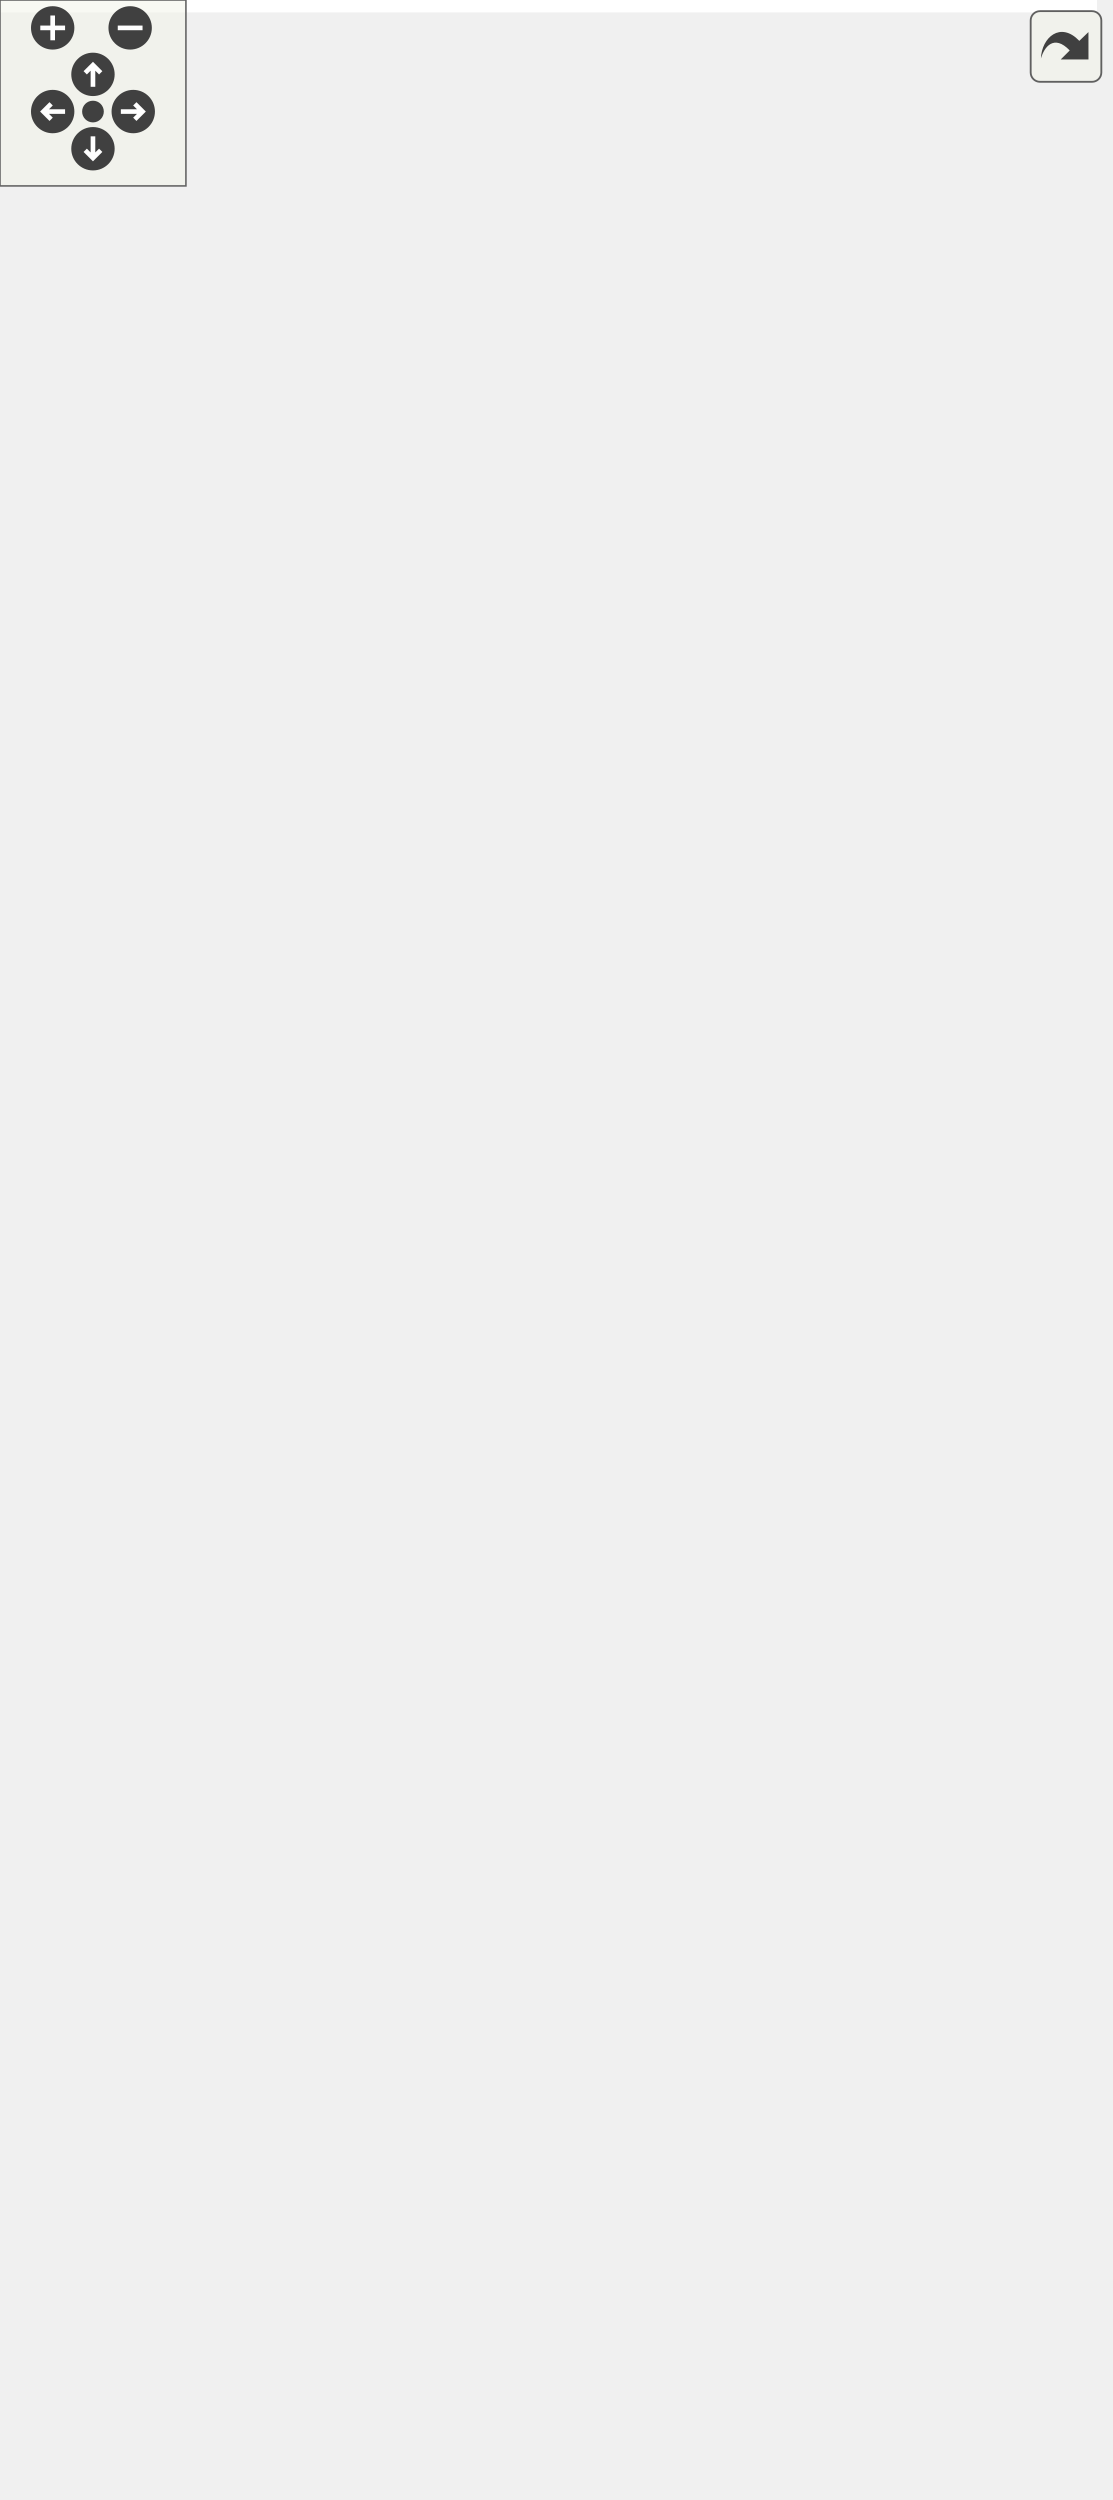
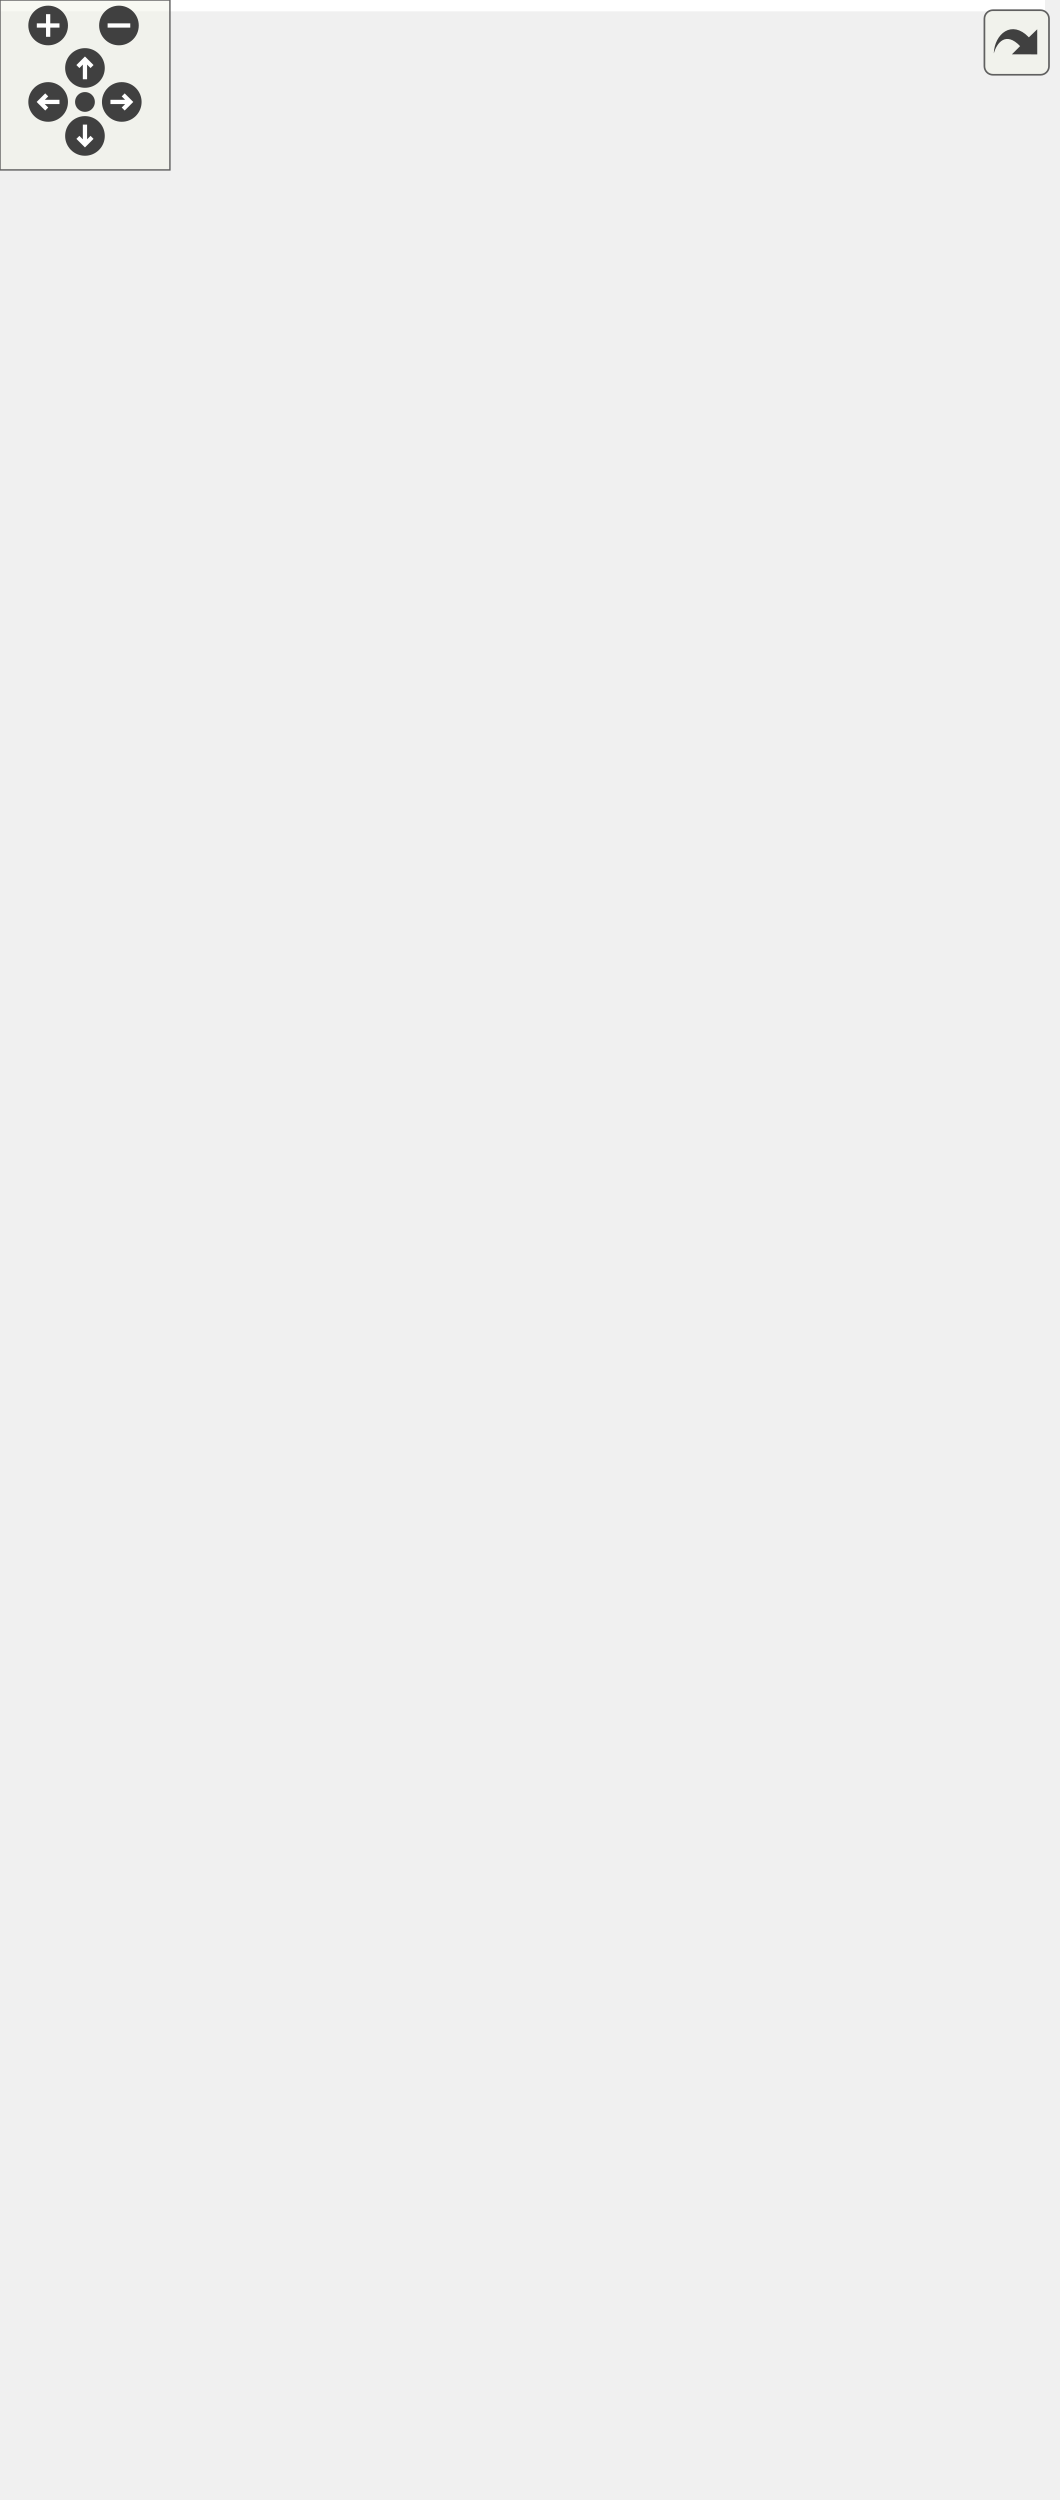
<svg xmlns="http://www.w3.org/2000/svg" xmlns:xlink="http://www.w3.org/1999/xlink" id="main" version="1.1" xml:space="preserve">
  <style type="text/css">
.edge:hover path { stroke: red; }
.edge:hover polygon { stroke: red; fill: red; }
</style>
  <defs>
    <circle id="rim" cx="0" cy="0" r="7" />
    <circle id="rim2" cx="0" cy="0" r="3.5" />
    <g id="zoomPlus">
      <use xlink:href="#rim" fill="#404040">
        <set attributeName="fill" to="#808080" begin="zoomplus.mouseover" end="zoomplus.mouseout" />
      </use>
      <path d="M-4,0h8M0,-4v8" fill="none" stroke="white" stroke-width="1.5" pointer-events="none" />
    </g>
    <g id="zoomMin">
      <use xlink:href="#rim" fill="#404040">
        <set attributeName="fill" to="#808080" begin="zoomminus.mouseover" end="zoomminus.mouseout" />
      </use>
      <path d="M-4,0h8" fill="none" stroke="white" stroke-width="1.5" pointer-events="none" />
    </g>
    <g id="dirArrow">
      <path fill="none" stroke="white" stroke-width="1.5" d="M0,-3.0v7 M-2.5,-0.5L0,-3.0L2.5,-0.5" />
    </g>
    <g id="resetDef">
      <use xlink:href="#rim2" fill="#404040">
        <set attributeName="fill" to="#808080" begin="reset.mouseover" end="reset.mouseout" />
      </use>
    </g>
  </defs>
  <svg id="graph" class="graph">
    <g id="viewport">
-       <polygon fill="white" stroke="transparent" points="-4,4 -4,-746 354,-746 354,4 -4,4" />
+       <polygon fill="white" stroke="transparent" points="-4,4 -4,-822 369,-822 369,4 -4,4" />
      <g id="node1" class="node">
        <g id="a_node1">
          <a xlink:title=" ">
-             <polygon fill="#bfbfbf" stroke="black" points="117,-342.5 117,-361.5 177,-361.5 177,-342.5 117,-342.5" />
-             <text text-anchor="middle" x="147" y="-349.5" font-family="Helvetica,sans-Serif" font-size="10.00">HttpFake</text>
+             <polygon fill="#bfbfbf" stroke="black" points="117,-380.5 117,-399.5 177,-399.5 177,-380.5 117,-380.5" />
+             <text text-anchor="middle" x="147" y="-387.5" font-family="Helvetica,sans-Serif" font-size="10.00">HttpFake</text>
          </a>
        </g>
      </g>
      <g id="node3" class="node">
        <g id="a_node3">
          <a xlink:href="class_http_check_url.html" target="_top" xlink:title=" ">
-             <polygon fill="white" stroke="black" points="240.5,-722.5 240.5,-741.5 322.5,-741.5 322.5,-722.5 240.5,-722.5" />
-             <text text-anchor="middle" x="281.5" y="-729.5" font-family="Helvetica,sans-Serif" font-size="10.00">HttpCheckUrl</text>
+             <polygon fill="white" stroke="black" points="248,-798.5 248,-817.5 330,-817.5 330,-798.5 248,-798.5" />
+             <text text-anchor="middle" x="289" y="-805.5" font-family="Helvetica,sans-Serif" font-size="10.00">HttpCheckUrl</text>
          </a>
        </g>
      </g>
      <g id="edge2" class="edge">
-         <path fill="none" stroke="midnightblue" d="M148.88,-371.95C152.28,-440.08 166.76,-662.08 213,-713 220.12,-720.84 230.2,-725.55 240.4,-728.34" />
-         <polygon fill="midnightblue" stroke="midnightblue" points="152.36,-371.56 148.4,-361.74 145.37,-371.89 152.36,-371.56" />
+         <path fill="none" stroke="midnightblue" d="M148.44,-409.72C150.48,-482.19 161.22,-732.53 213,-789 221.9,-798.7 234.97,-803.76 247.72,-806.31" />
+         <polygon fill="midnightblue" stroke="midnightblue" points="151.94,-409.58 148.19,-399.67 144.94,-409.76 151.94,-409.58" />
      </g>
      <g id="node4" class="node">
        <g id="a_node4">
          <a xlink:href="class_http_custom_uri.html" target="_top" xlink:title=" ">
-             <polygon fill="white" stroke="black" points="237,-684.5 237,-703.5 326,-703.5 326,-684.5 237,-684.5" />
-             <text text-anchor="middle" x="281.5" y="-691.5" font-family="Helvetica,sans-Serif" font-size="10.00">HttpCustomUri</text>
+             <polygon fill="white" stroke="black" points="244.5,-760.5 244.5,-779.5 333.5,-779.5 333.5,-760.5 244.5,-760.5" />
+             <text text-anchor="middle" x="289" y="-767.5" font-family="Helvetica,sans-Serif" font-size="10.00">HttpCustomUri</text>
          </a>
        </g>
      </g>
      <g id="edge3" class="edge">
-         <path fill="none" stroke="midnightblue" d="M149.33,-371.87C153.98,-435.11 171.45,-630.18 213,-675 219.37,-681.87 228.02,-686.33 236.99,-689.21" />
-         <polygon fill="midnightblue" stroke="midnightblue" points="152.81,-371.39 148.61,-361.66 145.83,-371.88 152.81,-371.39" />
+         <path fill="none" stroke="midnightblue" d="M148.83,-410C152.07,-478.27 166.1,-700.7 213,-751 221.15,-759.74 232.7,-764.7 244.3,-767.46" />
+         <polygon fill="midnightblue" stroke="midnightblue" points="152.32,-409.59 148.37,-399.76 145.32,-409.91 152.32,-409.59" />
      </g>
      <g id="node5" class="node">
        <g id="a_node5">
          <a xlink:href="class_http_default_uri.html" target="_top" xlink:title=" ">
-             <polygon fill="white" stroke="black" points="237.5,-646.5 237.5,-665.5 325.5,-665.5 325.5,-646.5 237.5,-646.5" />
-             <text text-anchor="middle" x="281.5" y="-653.5" font-family="Helvetica,sans-Serif" font-size="10.00">HttpDefaultUri</text>
+             <polygon fill="white" stroke="black" points="245,-722.5 245,-741.5 333,-741.5 333,-722.5 245,-722.5" />
+             <text text-anchor="middle" x="289" y="-729.5" font-family="Helvetica,sans-Serif" font-size="10.00">HttpDefaultUri</text>
          </a>
        </g>
      </g>
      <g id="edge4" class="edge">
-         <path fill="none" stroke="midnightblue" d="M149.9,-371.78C155.88,-429.85 176.11,-598.22 213,-637 219.54,-643.88 228.37,-648.33 237.47,-651.2" />
-         <polygon fill="midnightblue" stroke="midnightblue" points="153.37,-371.31 148.9,-361.71 146.41,-372 153.37,-371.31" />
+         <path fill="none" stroke="midnightblue" d="M149.29,-409.92C153.78,-473.29 170.87,-668.73 213,-713 221.33,-721.76 233.08,-726.71 244.8,-729.44" />
+         <polygon fill="midnightblue" stroke="midnightblue" points="152.76,-409.42 148.59,-399.69 145.78,-409.9 152.76,-409.42" />
      </g>
      <g id="node6" class="node">
        <g id="a_node6">
          <a xlink:href="class_http_download_failure.html" target="_top" xlink:title=" ">
-             <polygon fill="white" stroke="black" points="222,-608.5 222,-627.5 341,-627.5 341,-608.5 222,-608.5" />
-             <text text-anchor="middle" x="281.5" y="-615.5" font-family="Helvetica,sans-Serif" font-size="10.00">HttpDownloadFailure</text>
+             <polygon fill="white" stroke="black" points="229.5,-684.5 229.5,-703.5 348.5,-703.5 348.5,-684.5 229.5,-684.5" />
+             <text text-anchor="middle" x="289" y="-691.5" font-family="Helvetica,sans-Serif" font-size="10.00">HttpDownloadFailure</text>
          </a>
        </g>
      </g>
      <g id="edge5" class="edge">
-         <path fill="none" stroke="midnightblue" d="M150.66,-371.86C158.12,-424.58 180.78,-566.23 213,-599 216.76,-602.82 221.21,-605.89 226.02,-608.35" />
-         <polygon fill="midnightblue" stroke="midnightblue" points="154.11,-371.2 149.27,-361.77 147.17,-372.16 154.11,-371.2" />
+         <path fill="none" stroke="midnightblue" d="M149.86,-409.82C155.7,-468.02 175.61,-636.7 213,-675 217.6,-679.71 223.18,-683.31 229.21,-686.06" />
+         <polygon fill="midnightblue" stroke="midnightblue" points="153.33,-409.34 148.87,-399.73 146.36,-410.02 153.33,-409.34" />
      </g>
      <g id="node7" class="node">
        <g id="a_node7">
          <a xlink:href="class_http_fake_campaign.html" target="_top" xlink:title=" ">
-             <polygon fill="white" stroke="black" points="226.5,-570.5 226.5,-589.5 336.5,-589.5 336.5,-570.5 226.5,-570.5" />
-             <text text-anchor="middle" x="281.5" y="-577.5" font-family="Helvetica,sans-Serif" font-size="10.00">HttpFakeCampaign</text>
+             <polygon fill="white" stroke="black" points="234,-646.5 234,-665.5 344,-665.5 344,-646.5 234,-646.5" />
+             <text text-anchor="middle" x="289" y="-653.5" font-family="Helvetica,sans-Serif" font-size="10.00">HttpFakeCampaign</text>
          </a>
        </g>
      </g>
      <g id="edge6" class="edge">
-         <path fill="none" stroke="midnightblue" d="M148.21,-371.59C149.74,-412.74 159.23,-508.67 213,-561 216.93,-564.82 221.56,-567.89 226.53,-570.34" />
-         <polygon fill="midnightblue" stroke="midnightblue" points="151.7,-371.43 147.96,-361.52 144.71,-371.6 151.7,-371.43" />
+         <path fill="none" stroke="midnightblue" d="M150.57,-409.56C157.86,-462.1 180.28,-604.58 213,-637 218.82,-642.77 226.13,-646.86 233.88,-649.76" />
+         <polygon fill="midnightblue" stroke="midnightblue" points="154.02,-408.96 149.21,-399.52 147.08,-409.9 154.02,-408.96" />
      </g>
      <g id="node8" class="node">
        <g id="a_node8">
          <a xlink:href="class_http_fake_delegation.html" target="_top" xlink:title=" ">
-             <polygon fill="white" stroke="black" points="225,-532.5 225,-551.5 338,-551.5 338,-532.5 225,-532.5" />
-             <text text-anchor="middle" x="281.5" y="-539.5" font-family="Helvetica,sans-Serif" font-size="10.00">HttpFakeDelegation</text>
+             <polygon fill="white" stroke="black" points="232.5,-608.5 232.5,-627.5 345.5,-627.5 345.5,-608.5 232.5,-608.5" />
+             <text text-anchor="middle" x="289" y="-615.5" font-family="Helvetica,sans-Serif" font-size="10.00">HttpFakeDelegation</text>
          </a>
        </g>
      </g>
      <g id="edge7" class="edge">
-         <path fill="none" stroke="midnightblue" d="M149.83,-371.89C154.18,-407.49 168.38,-482.18 213,-523 217.22,-526.86 222.17,-529.95 227.43,-532.41" />
-         <polygon fill="midnightblue" stroke="midnightblue" points="153.29,-371.37 148.74,-361.8 146.33,-372.12 153.29,-371.37" />
+         <path fill="none" stroke="midnightblue" d="M148.1,-409.7C149.43,-451.07 158.55,-547.39 213,-599 218.46,-604.17 225.12,-608 232.19,-610.81" />
+         <polygon fill="midnightblue" stroke="midnightblue" points="151.6,-409.51 147.9,-399.58 144.6,-409.64 151.6,-409.51" />
      </g>
      <g id="node9" class="node">
        <g id="a_node9">
-           <a xlink:href="class_http_fake_event_counter.html" target="_top" xlink:title=" ">
-             <polygon fill="white" stroke="black" points="218.5,-494.5 218.5,-513.5 344.5,-513.5 344.5,-494.5 218.5,-494.5" />
-             <text text-anchor="middle" x="281.5" y="-501.5" font-family="Helvetica,sans-Serif" font-size="10.00">HttpFakeEventCounter</text>
+           <a xlink:href="class_http_fake_device_registration.html" target="_top" xlink:title=" ">
+             <polygon fill="white" stroke="black" points="213,-570.5 213,-589.5 365,-589.5 365,-570.5 213,-570.5" />
+             <text text-anchor="middle" x="289" y="-577.5" font-family="Helvetica,sans-Serif" font-size="10.00">HttpFakeDeviceRegistration</text>
          </a>
        </g>
      </g>
      <g id="edge8" class="edge">
-         <path fill="none" stroke="midnightblue" d="M152.18,-371.51C159.43,-400.59 177.13,-455.07 213,-485 217.67,-488.9 223.1,-492 228.8,-494.47" />
-         <polygon fill="midnightblue" stroke="midnightblue" points="155.57,-370.66 149.89,-361.71 148.76,-372.25 155.57,-370.66" />
+         <path fill="none" stroke="midnightblue" d="M149.72,-410.01C153.91,-445.8 167.85,-520.77 213,-561 217.31,-564.84 222.29,-567.93 227.59,-570.41" />
+         <polygon fill="midnightblue" stroke="midnightblue" points="153.18,-409.45 148.68,-399.86 146.22,-410.17 153.18,-409.45" />
      </g>
      <g id="node10" class="node">
        <g id="a_node10">
-           <a xlink:href="class_http_fake_events.html" target="_top" xlink:title=" ">
-             <polygon fill="white" stroke="black" points="235,-456.5 235,-475.5 328,-475.5 328,-456.5 235,-456.5" />
-             <text text-anchor="middle" x="281.5" y="-463.5" font-family="Helvetica,sans-Serif" font-size="10.00">HttpFakeEvents</text>
+           <a xlink:href="class_http_fake_ecu_registration.html" target="_top" xlink:title=" ">
+             <polygon fill="white" stroke="black" points="221,-532.5 221,-551.5 357,-551.5 357,-532.5 221,-532.5" />
+             <text text-anchor="middle" x="289" y="-539.5" font-family="Helvetica,sans-Serif" font-size="10.00">HttpFakeEcuRegistration</text>
          </a>
        </g>
      </g>
      <g id="edge9" class="edge">
-         <path fill="none" stroke="midnightblue" d="M156.03,-370.89C166.18,-392.49 185.67,-427.38 213,-447 219.53,-451.69 227.18,-455.22 234.93,-457.88" />
-         <polygon fill="midnightblue" stroke="midnightblue" points="159.21,-369.43 151.92,-361.74 152.83,-372.3 159.21,-369.43" />
+         <path fill="none" stroke="midnightblue" d="M152.08,-409.63C159.2,-438.86 176.74,-493.55 213,-523 217.8,-526.9 223.29,-530 229.08,-532.48" />
+         <polygon fill="midnightblue" stroke="midnightblue" points="155.47,-408.75 149.84,-399.78 148.64,-410.3 155.47,-408.75" />
      </g>
      <g id="node11" class="node">
        <g id="a_node11">
-           <a xlink:href="class_http_fake_meta_counter.html" target="_top" xlink:title=" ">
-             <polygon fill="white" stroke="black" points="220.5,-418.5 220.5,-437.5 342.5,-437.5 342.5,-418.5 220.5,-418.5" />
-             <text text-anchor="middle" x="281.5" y="-425.5" font-family="Helvetica,sans-Serif" font-size="10.00">HttpFakeMetaCounter</text>
+           <a xlink:href="class_http_fake_event_counter.html" target="_top" xlink:title=" ">
+             <polygon fill="white" stroke="black" points="226,-494.5 226,-513.5 352,-513.5 352,-494.5 226,-494.5" />
+             <text text-anchor="middle" x="289" y="-501.5" font-family="Helvetica,sans-Serif" font-size="10.00">HttpFakeEventCounter</text>
          </a>
        </g>
      </g>
      <g id="edge10" class="edge">
-         <path fill="none" stroke="midnightblue" d="M163.43,-369.17C175.72,-381.86 193.95,-398.67 213,-409 220.06,-412.83 227.97,-415.95 235.82,-418.47" />
-         <polygon fill="midnightblue" stroke="midnightblue" points="165.67,-366.43 156.27,-361.53 160.56,-371.22 165.67,-366.43" />
+         <path fill="none" stroke="midnightblue" d="M155.79,-408.68C165.8,-430.37 185.27,-465.64 213,-485 218.51,-488.84 224.72,-491.91 231.16,-494.36" />
+         <polygon fill="midnightblue" stroke="midnightblue" points="158.98,-407.25 151.75,-399.51 152.58,-410.08 158.98,-407.25" />
      </g>
      <g id="node12" class="node">
        <g id="a_node12">
-           <a xlink:href="class_http_fake_no_correlation_id.html" target="_top" xlink:title=" ">
-             <polygon fill="white" stroke="black" points="213,-380.5 213,-399.5 350,-399.5 350,-380.5 213,-380.5" />
-             <text text-anchor="middle" x="281.5" y="-387.5" font-family="Helvetica,sans-Serif" font-size="10.00">HttpFakeNoCorrelationId</text>
+           <a xlink:href="class_http_fake_events.html" target="_top" xlink:title=" ">
+             <polygon fill="white" stroke="black" points="242.5,-456.5 242.5,-475.5 335.5,-475.5 335.5,-456.5 242.5,-456.5" />
+             <text text-anchor="middle" x="289" y="-463.5" font-family="Helvetica,sans-Serif" font-size="10.00">HttpFakeEvents</text>
          </a>
        </g>
      </g>
      <g id="edge11" class="edge">
-         <path fill="none" stroke="midnightblue" d="M186.91,-363.44C195.5,-365.95 204.55,-368.58 213,-371 223.88,-374.12 235.77,-377.48 246.49,-380.5" />
-         <polygon fill="midnightblue" stroke="midnightblue" points="187.68,-360.02 177.1,-360.57 185.72,-366.74 187.68,-360.02" />
+         <path fill="none" stroke="midnightblue" d="M163.36,-407.31C175.6,-420.08 193.82,-436.92 213,-447 222.04,-451.75 232.32,-455.35 242.31,-458.07" />
+         <polygon fill="midnightblue" stroke="midnightblue" points="165.59,-404.57 156.23,-399.62 160.46,-409.33 165.59,-404.57" />
      </g>
      <g id="node13" class="node">
        <g id="a_node13">
-           <a xlink:href="class_http_fake_pause_counter.html" target="_top" xlink:title=" ">
-             <polygon fill="white" stroke="black" points="218,-342.5 218,-361.5 345,-361.5 345,-342.5 218,-342.5" />
-             <text text-anchor="middle" x="281.5" y="-349.5" font-family="Helvetica,sans-Serif" font-size="10.00">HttpFakePauseCounter</text>
+           <a xlink:href="class_http_fake_meta_counter.html" target="_top" xlink:title=" ">
+             <polygon fill="white" stroke="black" points="228,-418.5 228,-437.5 350,-437.5 350,-418.5 228,-418.5" />
+             <text text-anchor="middle" x="289" y="-425.5" font-family="Helvetica,sans-Serif" font-size="10.00">HttpFakeMetaCounter</text>
          </a>
        </g>
      </g>
      <g id="edge12" class="edge">
-         <path fill="none" stroke="midnightblue" d="M187.13,-352C196.78,-352 207.35,-352 217.81,-352" />
-         <polygon fill="midnightblue" stroke="midnightblue" points="187.08,-348.5 177.08,-352 187.08,-355.5 187.08,-348.5" />
+         <path fill="none" stroke="midnightblue" d="M186.86,-401.61C195.45,-404.11 204.52,-406.69 213,-409 224.66,-412.18 237.4,-415.47 249,-418.41" />
+         <polygon fill="midnightblue" stroke="midnightblue" points="187.64,-398.19 177.06,-398.74 185.67,-404.91 187.64,-398.19" />
      </g>
      <g id="node14" class="node">
        <g id="a_node14">
-           <a xlink:href="class_http_fake_prov.html" target="_top" xlink:title="Check that basic device info sent by aktualizr during provisioning matches our expectations.">
-             <polygon fill="white" stroke="black" points="240.5,-304.5 240.5,-323.5 322.5,-323.5 322.5,-304.5 240.5,-304.5" />
-             <text text-anchor="middle" x="281.5" y="-311.5" font-family="Helvetica,sans-Serif" font-size="10.00">HttpFakeProv</text>
+           <a xlink:href="class_http_fake_no_correlation_id.html" target="_top" xlink:title=" ">
+             <polygon fill="white" stroke="black" points="220.5,-380.5 220.5,-399.5 357.5,-399.5 357.5,-380.5 220.5,-380.5" />
+             <text text-anchor="middle" x="289" y="-387.5" font-family="Helvetica,sans-Serif" font-size="10.00">HttpFakeNoCorrelationId</text>
          </a>
        </g>
      </g>
      <g id="edge13" class="edge">
-         <path fill="none" stroke="midnightblue" d="M186.91,-340.56C195.5,-338.05 204.55,-335.42 213,-333 223.88,-329.88 235.77,-326.52 246.49,-323.5" />
-         <polygon fill="midnightblue" stroke="midnightblue" points="185.72,-337.26 177.1,-343.43 187.68,-343.98 185.72,-337.26" />
+         <path fill="none" stroke="midnightblue" d="M187.3,-390C197.6,-390 209.01,-390 220.34,-390" />
+         <polygon fill="midnightblue" stroke="midnightblue" points="187.01,-386.5 177.01,-390 187.01,-393.5 187.01,-386.5" />
      </g>
      <g id="node15" class="node">
        <g id="a_node15">
-           <a xlink:href="class_http_fake_put_counter.html" target="_top" xlink:title=" ">
-             <polygon fill="white" stroke="black" points="224.5,-266.5 224.5,-285.5 338.5,-285.5 338.5,-266.5 224.5,-266.5" />
-             <text text-anchor="middle" x="281.5" y="-273.5" font-family="Helvetica,sans-Serif" font-size="10.00">HttpFakePutCounter</text>
+           <a xlink:href="class_http_fake_pause_counter.html" target="_top" xlink:title=" ">
+             <polygon fill="white" stroke="black" points="225.5,-342.5 225.5,-361.5 352.5,-361.5 352.5,-342.5 225.5,-342.5" />
+             <text text-anchor="middle" x="289" y="-349.5" font-family="Helvetica,sans-Serif" font-size="10.00">HttpFakePauseCounter</text>
          </a>
        </g>
      </g>
      <g id="edge14" class="edge">
-         <path fill="none" stroke="midnightblue" d="M163.43,-334.83C175.72,-322.14 193.95,-305.33 213,-295 220.06,-291.17 227.97,-288.05 235.82,-285.53" />
-         <polygon fill="midnightblue" stroke="midnightblue" points="160.56,-332.78 156.27,-342.47 165.67,-337.57 160.56,-332.78" />
+         <path fill="none" stroke="midnightblue" d="M186.86,-378.39C195.45,-375.89 204.52,-373.31 213,-371 224.66,-367.82 237.4,-364.53 249,-361.59" />
+         <polygon fill="midnightblue" stroke="midnightblue" points="185.67,-375.09 177.06,-381.26 187.64,-381.81 185.67,-375.09" />
      </g>
      <g id="node16" class="node">
        <g id="a_node16">
-           <a xlink:href="class_http_fake_rq.html" target="_top" xlink:title=" ">
-             <polygon fill="white" stroke="black" points="245,-228.5 245,-247.5 318,-247.5 318,-228.5 245,-228.5" />
-             <text text-anchor="middle" x="281.5" y="-235.5" font-family="Helvetica,sans-Serif" font-size="10.00">HttpFakeRq</text>
+           <a xlink:href="class_http_fake_prov.html" target="_top" xlink:title="Check that basic device info sent by aktualizr during provisioning matches our expectations.">
+             <polygon fill="white" stroke="black" points="248,-304.5 248,-323.5 330,-323.5 330,-304.5 248,-304.5" />
+             <text text-anchor="middle" x="289" y="-311.5" font-family="Helvetica,sans-Serif" font-size="10.00">HttpFakeProv</text>
          </a>
        </g>
      </g>
      <g id="edge15" class="edge">
-         <path fill="none" stroke="midnightblue" d="M156.03,-333.11C166.18,-311.51 185.67,-276.62 213,-257 222.3,-250.33 233.87,-245.99 244.79,-243.18" />
-         <polygon fill="midnightblue" stroke="midnightblue" points="152.83,-331.7 151.92,-342.26 159.21,-334.57 152.83,-331.7" />
+         <path fill="none" stroke="midnightblue" d="M163.36,-372.69C175.6,-359.92 193.82,-343.08 213,-333 223.7,-327.37 236.15,-323.36 247.79,-320.51" />
+         <polygon fill="midnightblue" stroke="midnightblue" points="160.46,-370.67 156.23,-380.38 165.59,-375.43 160.46,-370.67" />
      </g>
      <g id="node17" class="node">
        <g id="a_node17">
-           <a xlink:href="class_http_fake_split.html" target="_top" xlink:title=" ">
-             <polygon fill="white" stroke="black" points="240.5,-190.5 240.5,-209.5 322.5,-209.5 322.5,-190.5 240.5,-190.5" />
-             <text text-anchor="middle" x="281.5" y="-197.5" font-family="Helvetica,sans-Serif" font-size="10.00">HttpFakeSplit</text>
+           <a xlink:href="class_http_fake_put_counter.html" target="_top" xlink:title=" ">
+             <polygon fill="white" stroke="black" points="232,-266.5 232,-285.5 346,-285.5 346,-266.5 232,-266.5" />
+             <text text-anchor="middle" x="289" y="-273.5" font-family="Helvetica,sans-Serif" font-size="10.00">HttpFakePutCounter</text>
          </a>
        </g>
      </g>
      <g id="edge16" class="edge">
-         <path fill="none" stroke="midnightblue" d="M152.18,-332.49C159.43,-303.41 177.13,-248.93 213,-219 220.76,-212.53 230.58,-208.25 240.32,-205.43" />
-         <polygon fill="midnightblue" stroke="midnightblue" points="148.76,-331.75 149.89,-342.29 155.57,-333.34 148.76,-331.75" />
+         <path fill="none" stroke="midnightblue" d="M155.79,-371.32C165.8,-349.63 185.27,-314.36 213,-295 218.73,-291 225.22,-287.84 231.94,-285.35" />
+         <polygon fill="midnightblue" stroke="midnightblue" points="152.58,-369.92 151.75,-380.49 158.98,-372.75 152.58,-369.92" />
      </g>
      <g id="node18" class="node">
        <g id="a_node18">
-           <a xlink:href="class_http_fake_unstable.html" target="_top" xlink:title=" ">
-             <polygon fill="white" stroke="black" points="229.5,-152.5 229.5,-171.5 333.5,-171.5 333.5,-152.5 229.5,-152.5" />
-             <text text-anchor="middle" x="281.5" y="-159.5" font-family="Helvetica,sans-Serif" font-size="10.00">HttpFakeUnstable</text>
+           <a xlink:href="class_http_fake_rq.html" target="_top" xlink:title=" ">
+             <polygon fill="white" stroke="black" points="252.5,-228.5 252.5,-247.5 325.5,-247.5 325.5,-228.5 252.5,-228.5" />
+             <text text-anchor="middle" x="289" y="-235.5" font-family="Helvetica,sans-Serif" font-size="10.00">HttpFakeRq</text>
          </a>
        </g>
      </g>
      <g id="edge17" class="edge">
-         <path fill="none" stroke="midnightblue" d="M149.83,-332.11C154.18,-296.51 168.38,-221.82 213,-181 217.76,-176.64 223.44,-173.28 229.46,-170.68" />
-         <polygon fill="midnightblue" stroke="midnightblue" points="146.33,-331.88 148.74,-342.2 153.29,-332.63 146.33,-331.88" />
+         <path fill="none" stroke="midnightblue" d="M152.08,-370.37C159.2,-341.14 176.74,-286.45 213,-257 224.05,-248.02 238.81,-243.22 252.31,-240.68" />
+         <polygon fill="midnightblue" stroke="midnightblue" points="148.64,-369.7 149.84,-380.22 155.47,-371.25 148.64,-369.7" />
      </g>
      <g id="node19" class="node">
        <g id="a_node19">
-           <a xlink:href="class_http_put_manifest_fail.html" target="_top" xlink:title=" ">
-             <polygon fill="white" stroke="black" points="225.5,-114.5 225.5,-133.5 337.5,-133.5 337.5,-114.5 225.5,-114.5" />
-             <text text-anchor="middle" x="281.5" y="-121.5" font-family="Helvetica,sans-Serif" font-size="10.00">HttpPutManifestFail</text>
+           <a xlink:href="class_http_fake_split.html" target="_top" xlink:title=" ">
+             <polygon fill="white" stroke="black" points="248,-190.5 248,-209.5 330,-209.5 330,-190.5 248,-190.5" />
+             <text text-anchor="middle" x="289" y="-197.5" font-family="Helvetica,sans-Serif" font-size="10.00">HttpFakeSplit</text>
          </a>
        </g>
      </g>
      <g id="edge18" class="edge">
-         <path fill="none" stroke="midnightblue" d="M148.07,-332.33C149.1,-289.38 157.26,-188.25 213,-134 216.58,-130.52 220.74,-127.67 225.21,-125.36" />
-         <polygon fill="midnightblue" stroke="midnightblue" points="144.57,-332.33 147.93,-342.37 151.57,-332.42 144.57,-332.33" />
-       </g>
-       <g id="edge19" class="edge">
-         <path fill="none" stroke="midnightblue" d="M148.46,-332.09C150.65,-291.95 161.59,-202.04 213,-152 223.82,-141.47 239.99,-136.68 253.8,-133.52" />
-         <polygon fill="midnightblue" stroke="midnightblue" points="144.95,-332.1 148.04,-342.23 151.95,-332.39 144.95,-332.1" />
+         <path fill="none" stroke="midnightblue" d="M149.72,-369.99C153.91,-334.2 167.85,-259.23 213,-219 222.53,-210.51 235.31,-205.71 247.62,-203.02" />
+         <polygon fill="midnightblue" stroke="midnightblue" points="146.22,-369.83 148.68,-380.14 153.18,-370.55 146.22,-369.83" />
      </g>
      <g id="node20" class="node">
        <g id="a_node20">
-           <a xlink:href="class_http_reject_empty_corr_id.html" target="_top" xlink:title=" ">
-             <polygon fill="white" stroke="black" points="217.5,-76.5 217.5,-95.5 345.5,-95.5 345.5,-76.5 217.5,-76.5" />
-             <text text-anchor="middle" x="281.5" y="-83.5" font-family="Helvetica,sans-Serif" font-size="10.00">HttpRejectEmptyCorrId</text>
-           </a>
-         </g>
-       </g>
-       <g id="edge20" class="edge">
-         <path fill="none" stroke="midnightblue" d="M150.66,-332.14C158.12,-279.42 180.78,-137.77 213,-105 216.76,-101.18 221.21,-98.11 226.02,-95.65" />
-         <polygon fill="midnightblue" stroke="midnightblue" points="147.17,-331.84 149.27,-342.23 154.11,-332.8 147.17,-331.84" />
+           <a xlink:href="class_http_fake_unstable.html" target="_top" xlink:title=" ">
+             <polygon fill="white" stroke="black" points="237,-152.5 237,-171.5 341,-171.5 341,-152.5 237,-152.5" />
+             <text text-anchor="middle" x="289" y="-159.5" font-family="Helvetica,sans-Serif" font-size="10.00">HttpFakeUnstable</text>
+           </a>
+         </g>
+       </g>
+       <g id="edge19" class="edge">
+         <path fill="none" stroke="midnightblue" d="M148.1,-370.3C149.43,-328.93 158.55,-232.61 213,-181 219.63,-174.72 228.03,-170.43 236.79,-167.52" />
+         <polygon fill="midnightblue" stroke="midnightblue" points="144.6,-370.36 147.9,-380.42 151.6,-370.49 144.6,-370.36" />
      </g>
      <g id="node21" class="node">
        <g id="a_node21">
-           <a xlink:href="class_http_unstable.html" target="_top" xlink:title=" ">
-             <polygon fill="white" stroke="black" points="241,-38.5 241,-57.5 322,-57.5 322,-38.5 241,-38.5" />
-             <text text-anchor="middle" x="281.5" y="-45.5" font-family="Helvetica,sans-Serif" font-size="10.00">HttpUnstable</text>
-           </a>
-         </g>
+           <a xlink:href="class_http_put_manifest_fail.html" target="_top" xlink:title=" ">
+             <polygon fill="white" stroke="black" points="233,-114.5 233,-133.5 345,-133.5 345,-114.5 233,-114.5" />
+             <text text-anchor="middle" x="289" y="-121.5" font-family="Helvetica,sans-Serif" font-size="10.00">HttpPutManifestFail</text>
+           </a>
+         </g>
+       </g>
+       <g id="edge20" class="edge">
+         <path fill="none" stroke="midnightblue" d="M150.06,-370.32C156.76,-315.96 179.48,-167.22 213,-134 218.53,-128.52 225.41,-124.54 232.74,-121.78" />
+         <polygon fill="midnightblue" stroke="midnightblue" points="146.56,-370.08 148.87,-380.42 153.52,-370.89 146.56,-370.08" />
      </g>
      <g id="edge21" class="edge">
-         <path fill="none" stroke="midnightblue" d="M149.9,-332.22C155.88,-274.15 176.11,-105.78 213,-67 220.38,-59.24 230.67,-54.57 240.98,-51.78" />
-         <polygon fill="midnightblue" stroke="midnightblue" points="146.41,-332 148.9,-342.29 153.37,-332.69 146.41,-332" />
+         <path fill="none" stroke="midnightblue" d="M151.24,-370.25C159.16,-318.74 181.23,-183.48 213,-152 223.59,-141.51 239.1,-136.54 253.27,-133.55" />
+         <polygon fill="midnightblue" stroke="midnightblue" points="147.74,-370.01 149.69,-380.43 154.66,-371.07 147.74,-370.01" />
      </g>
      <g id="node22" class="node">
        <g id="a_node22">
+           <a xlink:href="class_http_reject_empty_corr_id.html" target="_top" xlink:title=" ">
+             <polygon fill="white" stroke="black" points="225,-76.5 225,-95.5 353,-95.5 353,-76.5 225,-76.5" />
+             <text text-anchor="middle" x="289" y="-83.5" font-family="Helvetica,sans-Serif" font-size="10.00">HttpRejectEmptyCorrId</text>
+           </a>
+         </g>
+       </g>
+       <g id="edge22" class="edge">
+         <path fill="none" stroke="midnightblue" d="M149.86,-370.18C155.7,-311.98 175.61,-143.3 213,-105 216.75,-101.16 221.17,-98.05 225.94,-95.54" />
+         <polygon fill="midnightblue" stroke="midnightblue" points="146.36,-369.98 148.87,-380.27 153.33,-370.66 146.36,-369.98" />
+       </g>
+       <g id="node23" class="node">
+         <g id="a_node23">
+           <a xlink:href="class_http_unstable.html" target="_top" xlink:title=" ">
+             <polygon fill="white" stroke="black" points="248.5,-38.5 248.5,-57.5 329.5,-57.5 329.5,-38.5 248.5,-38.5" />
+             <text text-anchor="middle" x="289" y="-45.5" font-family="Helvetica,sans-Serif" font-size="10.00">HttpUnstable</text>
+           </a>
+         </g>
+       </g>
+       <g id="edge23" class="edge">
+         <path fill="none" stroke="midnightblue" d="M149.29,-370.08C153.78,-306.71 170.87,-111.27 213,-67 222.17,-57.37 235.46,-52.34 248.32,-49.8" />
+         <polygon fill="midnightblue" stroke="midnightblue" points="145.78,-370.1 148.59,-380.31 152.76,-370.58 145.78,-370.1" />
+       </g>
+       <g id="node24" class="node">
+         <g id="a_node24">
          <a xlink:href="class_http_zero_length.html" target="_top" xlink:title=" ">
-             <polygon fill="white" stroke="black" points="235,-0.5 235,-19.5 328,-19.5 328,-0.5 235,-0.5" />
-             <text text-anchor="middle" x="281.5" y="-7.5" font-family="Helvetica,sans-Serif" font-size="10.00">HttpZeroLength</text>
-           </a>
-         </g>
-       </g>
-       <g id="edge22" class="edge">
-         <path fill="none" stroke="midnightblue" d="M149.33,-332.13C153.98,-268.89 171.45,-73.82 213,-29 218.88,-22.66 226.68,-18.38 234.9,-15.49" />
-         <polygon fill="midnightblue" stroke="midnightblue" points="145.83,-332.12 148.61,-342.34 152.81,-332.61 145.83,-332.12" />
+             <polygon fill="white" stroke="black" points="242.5,-0.5 242.5,-19.5 335.5,-19.5 335.5,-0.5 242.5,-0.5" />
+             <text text-anchor="middle" x="289" y="-7.5" font-family="Helvetica,sans-Serif" font-size="10.00">HttpZeroLength</text>
+           </a>
+         </g>
+       </g>
+       <g id="edge24" class="edge">
+         <path fill="none" stroke="midnightblue" d="M148.83,-370C152.07,-301.73 166.1,-79.3 213,-29 220.69,-20.75 231.41,-15.87 242.35,-13.03" />
+         <polygon fill="midnightblue" stroke="midnightblue" points="145.32,-370.09 148.37,-380.24 152.32,-370.41 145.32,-370.09" />
      </g>
      <g id="node2" class="node">
        <g id="a_node2">
          <a xlink:href="class_http_interface.html" target="_top" xlink:title=" ">
-             <polygon fill="white" stroke="black" points="0,-342.5 0,-361.5 81,-361.5 81,-342.5 0,-342.5" />
-             <text text-anchor="middle" x="40.5" y="-349.5" font-family="Helvetica,sans-Serif" font-size="10.00">HttpInterface</text>
+             <polygon fill="white" stroke="black" points="0,-380.5 0,-399.5 81,-399.5 81,-380.5 0,-380.5" />
+             <text text-anchor="middle" x="40.5" y="-387.5" font-family="Helvetica,sans-Serif" font-size="10.00">HttpInterface</text>
          </a>
        </g>
      </g>
      <g id="edge1" class="edge">
-         <path fill="none" stroke="midnightblue" d="M91.22,-352C100,-352 108.88,-352 116.86,-352" />
-         <polygon fill="midnightblue" stroke="midnightblue" points="91.01,-348.5 81.01,-352 91.01,-355.5 91.01,-348.5" />
+         <path fill="none" stroke="midnightblue" d="M91.22,-390C100,-390 108.88,-390 116.86,-390" />
+         <polygon fill="midnightblue" stroke="midnightblue" points="91.01,-386.5 81.01,-390 91.01,-393.5 91.01,-386.5" />
      </g>
    </g>
  </svg>
  <g id="navigator" transform="translate(0 0)" fill="#404254">
    <rect fill="#f2f5e9" fill-opacity="0.5" stroke="#606060" stroke-width=".5" x="0" y="0" width="60" height="60" />
    <use id="zoomplus" xlink:href="#zoomPlus" x="17" y="9" />
    <use id="zoomminus" xlink:href="#zoomMin" x="42" y="9" />
    <use id="reset" xlink:href="#resetDef" x="30" y="36" />
    <g id="arrowUp" xlink:href="#dirArrow" transform="translate(30 24)">
      <use xlink:href="#rim" fill="#404040">
        <set attributeName="fill" to="#808080" begin="arrowUp.mouseover" end="arrowUp.mouseout" />
      </use>
      <path fill="none" stroke="white" stroke-width="1.5" d="M0,-3.0v7 M-2.5,-0.5L0,-3.0L2.5,-0.5" />
    </g>
    <g id="arrowRight" xlink:href="#dirArrow" transform="rotate(90) translate(36 -43)">
      <use xlink:href="#rim" fill="#404040">
        <set attributeName="fill" to="#808080" begin="arrowRight.mouseover" end="arrowRight.mouseout" />
      </use>
      <path fill="none" stroke="white" stroke-width="1.5" d="M0,-3.0v7 M-2.5,-0.5L0,-3.0L2.5,-0.5" />
    </g>
    <g id="arrowDown" xlink:href="#dirArrow" transform="rotate(180) translate(-30 -48)">
      <use xlink:href="#rim" fill="#404040">
        <set attributeName="fill" to="#808080" begin="arrowDown.mouseover" end="arrowDown.mouseout" />
      </use>
      <path fill="none" stroke="white" stroke-width="1.5" d="M0,-3.0v7 M-2.5,-0.5L0,-3.0L2.5,-0.5" />
    </g>
    <g id="arrowLeft" xlink:href="#dirArrow" transform="rotate(270) translate(-36 17)">
      <use xlink:href="#rim" fill="#404040">
        <set attributeName="fill" to="#808080" begin="arrowLeft.mouseover" end="arrowLeft.mouseout" />
      </use>
      <path fill="none" stroke="white" stroke-width="1.5" d="M0,-3.0v7 M-2.5,-0.5L0,-3.0L2.5,-0.5" />
    </g>
  </g>
  <svg viewBox="0 0 15 15" width="100%" height="30px" preserveAspectRatio="xMaxYMin meet">
    <g id="arrow_out" transform="scale(0.3 0.3)">
      <a xlink:href="class_http_fake__inherit__graph_org.svg" target="_base">
        <rect id="button" ry="5" rx="5" y="6" x="6" height="38" width="38" fill="#f2f5e9" fill-opacity="0.5" stroke="#606060" stroke-width="1.0" />
        <path id="arrow" d="M 11.5,31.437 C 11.94,20.098 22.043,11.323 32.159,21.979 L 37.069,17.246 C 37.069,17.246 37.088,32 37.088,32 L 22.16,31.978 C 22.16,31.978 26.998,27.14 26.998,27.14 C 18.529,18.264 13.292,25.23 11.5,31.437 z" style="fill:#404040;" />
      </a>
    </g>
  </svg>
</svg>
